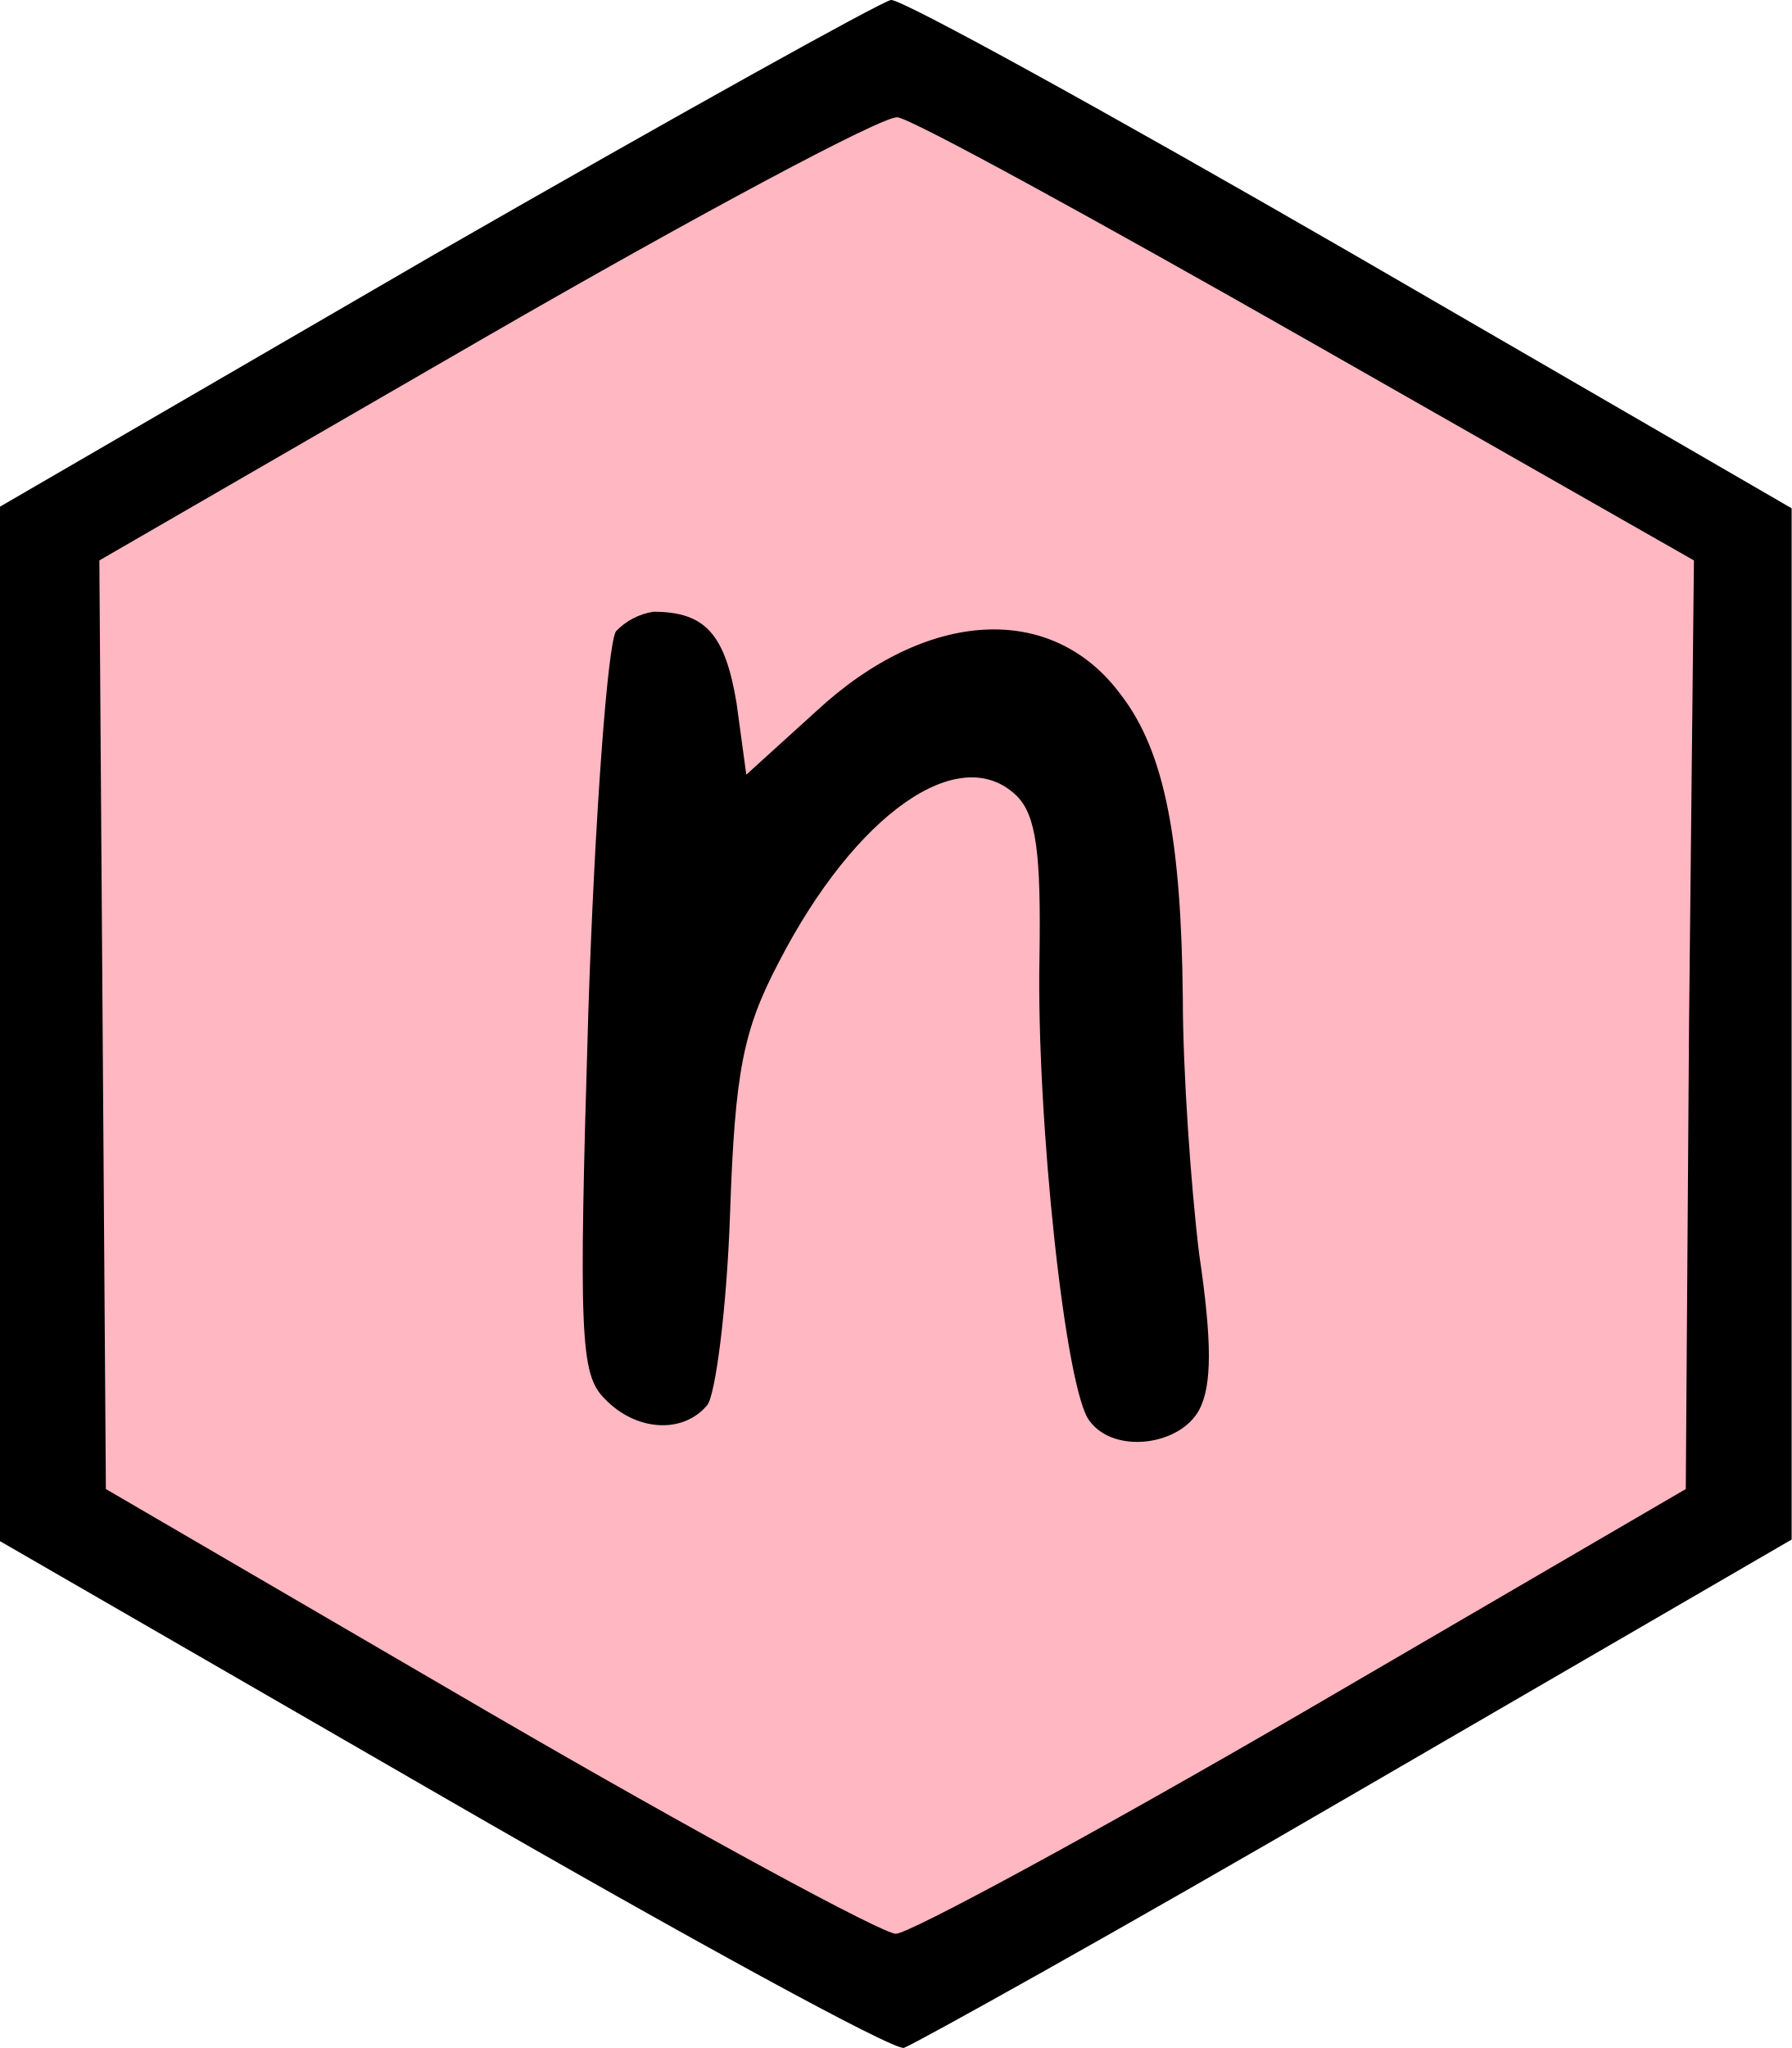
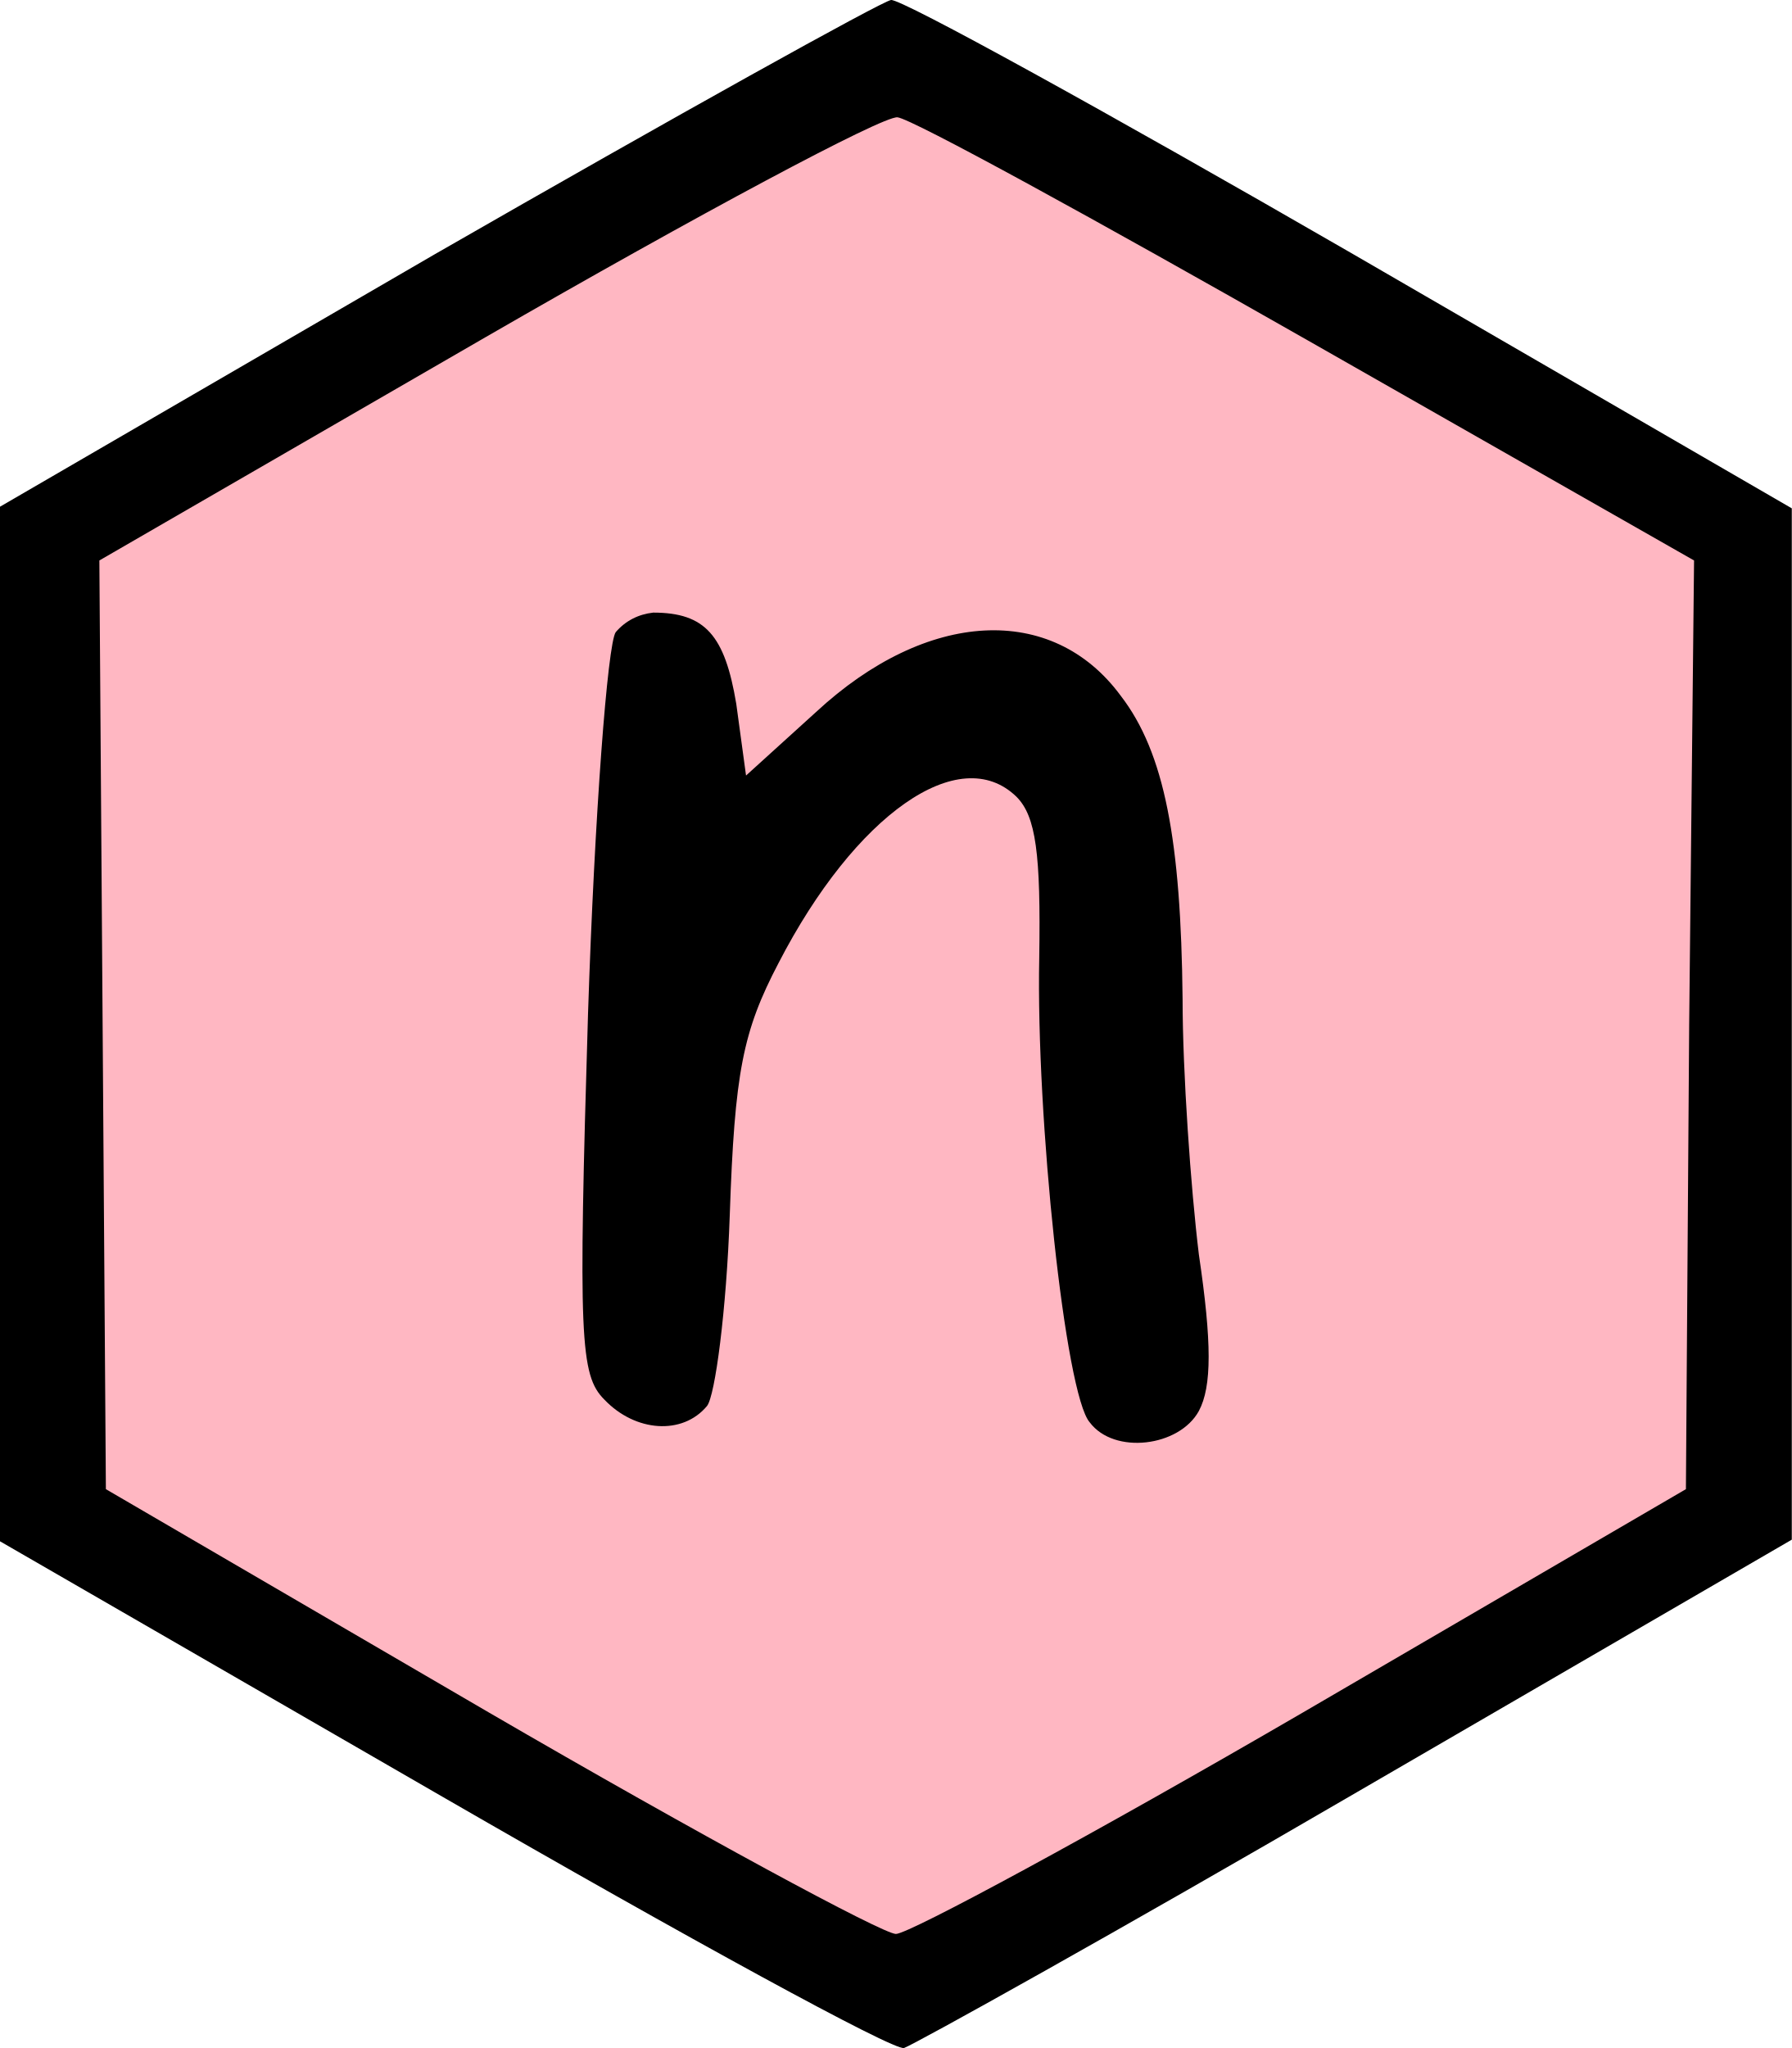
- <svg xmlns="http://www.w3.org/2000/svg" id="Layer_1" data-name="Layer 1" viewBox="0 0 110 125.71">
-   <defs>
-     <style>.cls-nano-1{fill:#ffb7c2;}</style>
-   </defs>
-   <polyline class="cls-nano-1" points="55 4.15 107 33.4 107 92.4 55 121.9 3 92.65 3 32.65" />
-   <path d="M26.7,15.7,0,31.2V94.7l27.2,15.7C42.1,119,54.9,126,55.5,125.8s13.2-7.2,27.8-15.7L110,94.6V31.3L82.9,15.6C68,7,55.3,0,54.7.1S41.5,7.2,26.7,15.7ZM80.3,21,104,34.5,103.7,63l-.2,28.5L80,105.2c-12.9,7.5-24.2,13.6-25,13.6s-12.1-6.1-25-13.6L6.5,91.5,6.3,63,6.1,34.5,29.8,20.8c13-7.5,24.4-13.6,25.3-13.5S67.3,13.6,80.3,21Z" transform="translate(0 -0.1)" />
-   <path d="M37.82,38.85c-.5.7-1.3,11.2-1.7,23.4-.6,19.9-.5,22.2,1,23.7,1.9,2,4.8,2.2,6.3.4.5-.6,1.2-5.9,1.4-11.7.3-8.8.8-11.3,3-15.5,4.7-9.1,11.1-13.6,14.6-10.2,1.2,1.2,1.5,3.5,1.4,9.9-.2,9.8,1.6,26.8,3.1,28.5,1.5,2,5.5,1.5,6.7-.7.8-1.5.8-4.2,0-9.6-.5-4.1-1-11.2-1-15.7-.1-9.7-1.1-15.1-3.8-18.6-4.2-5.7-11.9-5.3-18.7,1l-4.3,3.9-.6-4.4c-.7-4.2-1.9-5.6-5.1-5.6A4,4,0,0,0,37.82,38.85Z" transform="translate(0 -0.1)" />
+ <svg xmlns="http://www.w3.org/2000/svg" version="1.1" id="Layer_1" x="0px" y="0px" viewBox="0 0 110 125.7" style="enable-background:new 0 0 110 125.7;" xml:space="preserve">
+   <polyline style="fill:#FFB7C2;" points="55,4.2 107,33.4 107,92.4 55,121.9 3,92.7 3,32.7 " />
+   <path d="M26.7,15.6L0,31.1v63.5l27.2,15.7c14.9,8.6,27.7,15.6,28.3,15.4s13.2-7.2,27.8-15.7L110,94.5V31.2L82.9,15.5  C68,6.9,55.3-0.1,54.7,0S41.5,7.1,26.7,15.6z M80.3,20.9L104,34.4l-0.3,28.5l-0.2,28.5L80,105.1c-12.9,7.5-24.2,13.6-25,13.6  s-12.1-6.1-25-13.6L6.5,91.4L6.3,62.9L6.1,34.4l23.7-13.7c13-7.5,24.4-13.6,25.3-13.5S67.3,13.5,80.3,20.9z" />
+   <path d="M37.8,38.8c-0.5,0.7-1.3,11.2-1.7,23.4c-0.6,19.9-0.5,22.2,1,23.7c1.9,2,4.8,2.2,6.3,0.4c0.5-0.6,1.2-5.9,1.4-11.7  c0.3-8.8,0.8-11.3,3-15.5c4.7-9.1,11.1-13.6,14.6-10.2c1.2,1.2,1.5,3.5,1.4,9.9c-0.2,9.8,1.6,26.8,3.1,28.5c1.5,2,5.5,1.5,6.7-0.7  c0.8-1.5,0.8-4.2,0-9.6c-0.5-4.1-1-11.2-1-15.7c-0.1-9.7-1.1-15.1-3.8-18.6c-4.2-5.7-11.9-5.3-18.7,1l-4.3,3.9l-0.6-4.4  c-0.7-4.2-1.9-5.6-5.1-5.6C39.2,37.7,38.4,38.1,37.8,38.8z" />
</svg>
